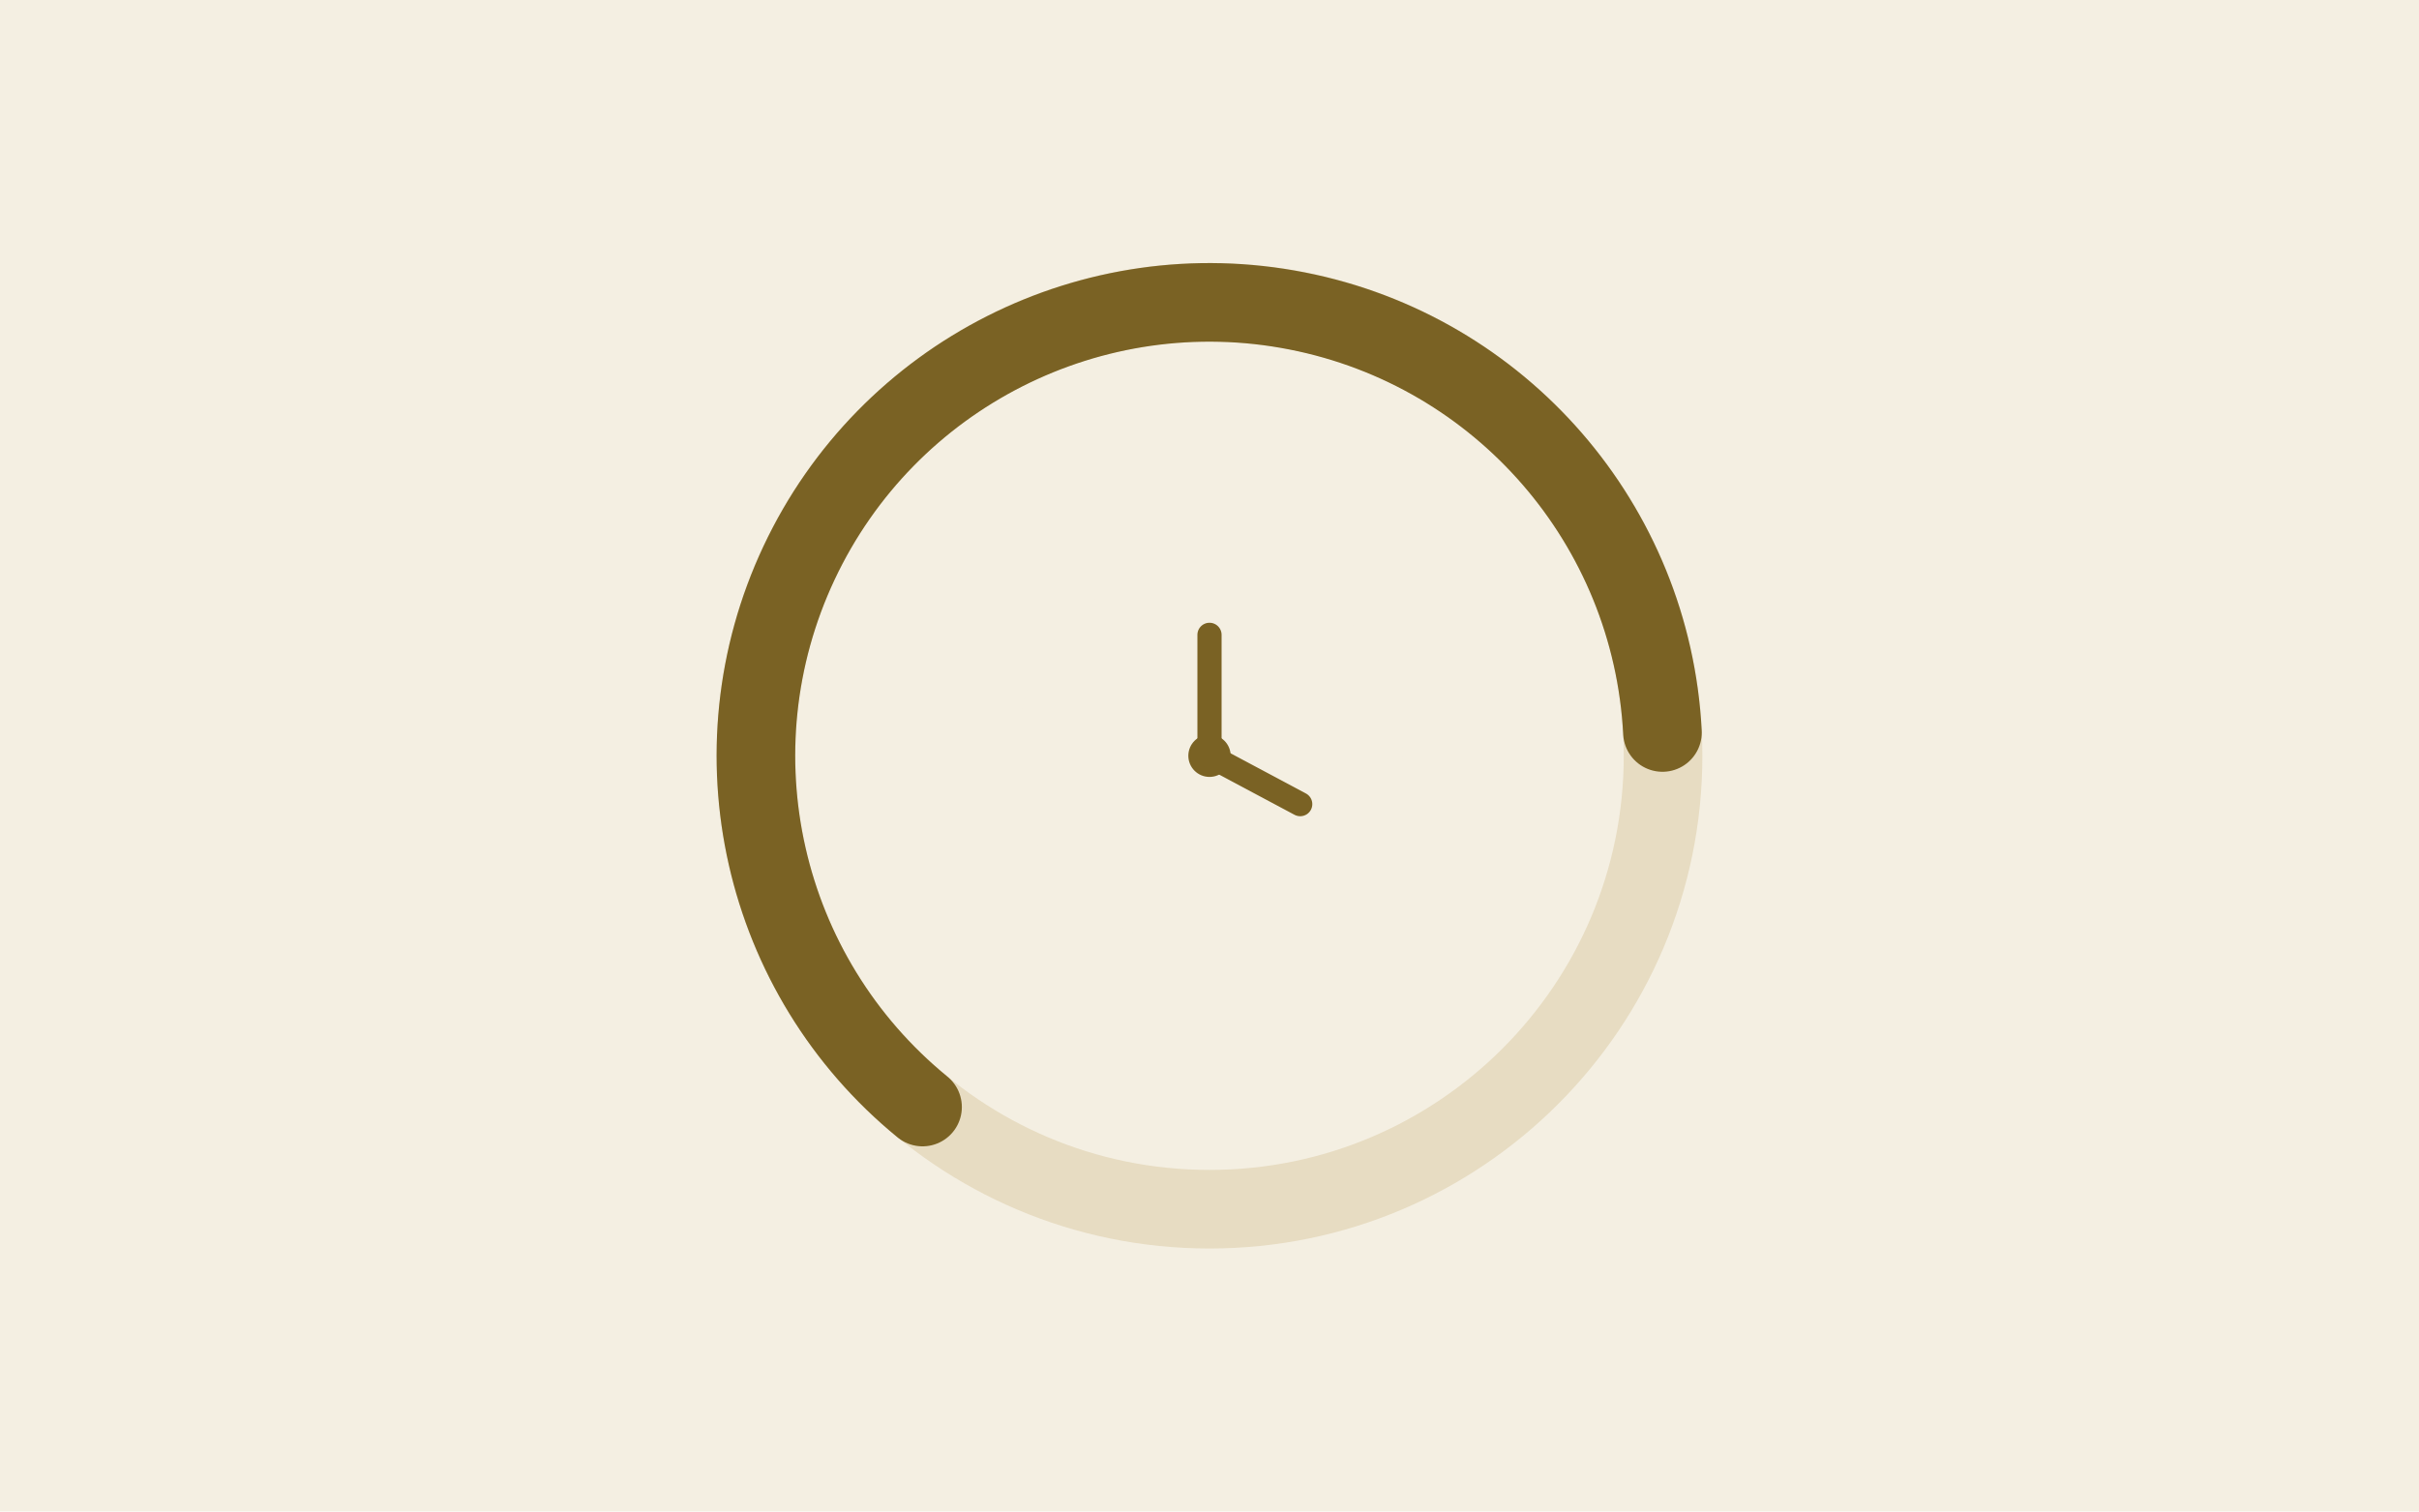
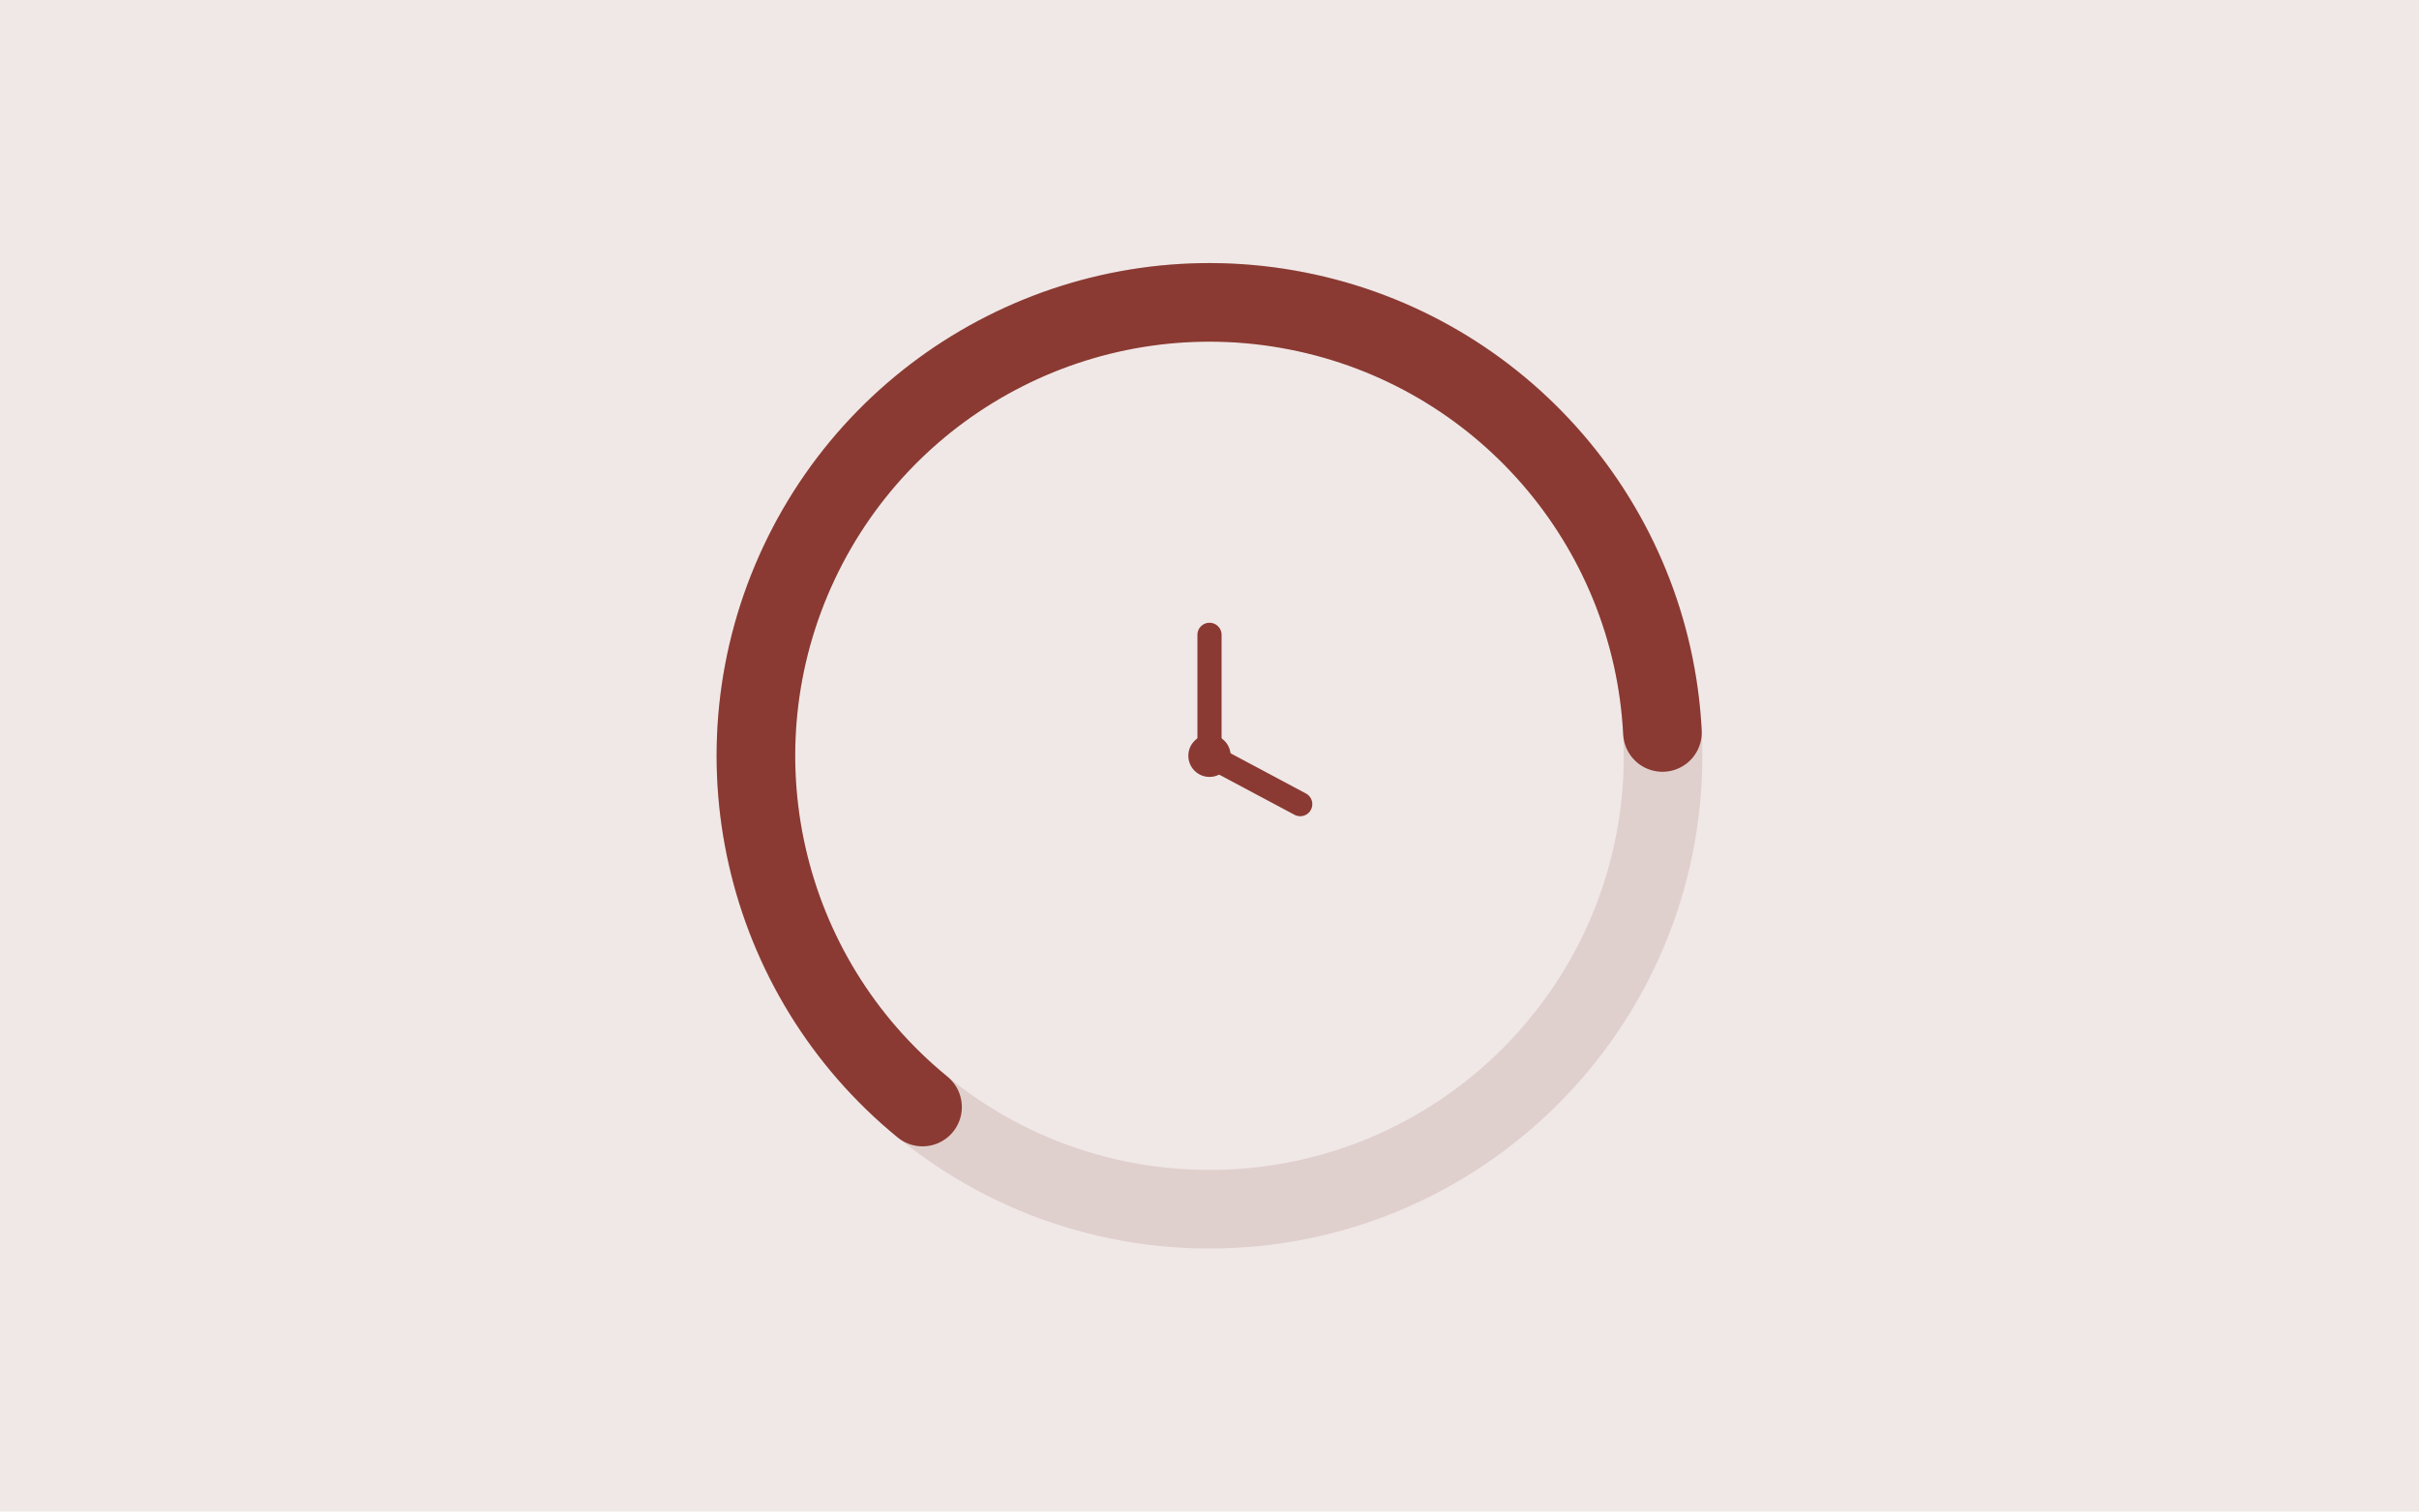
<svg xmlns="http://www.w3.org/2000/svg" viewBox="0 0 800 500" width="800" height="500" role="img">
-   <rect width="800" height="500" fill="#f4efe2" />
-   <circle cx="400" cy="250" r="150" fill="none" stroke="#e7dcc2" stroke-width="26" />
-   <path d="M 305.1 366.2 A 150 150 0 1 1 549.8 242.3" fill="none" stroke="#7a6224" stroke-width="26" stroke-linecap="round" />
-   <circle cx="400" cy="250" r="64" fill="#f4efe2" />
-   <circle cx="400" cy="250" r="7" fill="#7a6224" />
-   <path d="M 400 250 L 400 210 M 400 250 L 430 266" stroke="#7a6224" stroke-width="8" stroke-linecap="round" fill="none" />
+   <rect width="800" height="500" fill="#f0e8e7" />
+   <circle cx="400" cy="250" r="150" fill="none" stroke="#e0d0cd" stroke-width="26" />
+   <path d="M 305.1 366.2 A 150 150 0 1 1 549.8 242.3" fill="none" stroke="#8a3a32" stroke-width="26" stroke-linecap="round" />
+   <circle cx="400" cy="250" r="64" fill="#f0e8e7" />
+   <circle cx="400" cy="250" r="7" fill="#8a3a32" />
+   <path d="M 400 250 L 400 210 M 400 250 L 430 266" stroke="#8a3a32" stroke-width="8" stroke-linecap="round" fill="none" />
</svg>
